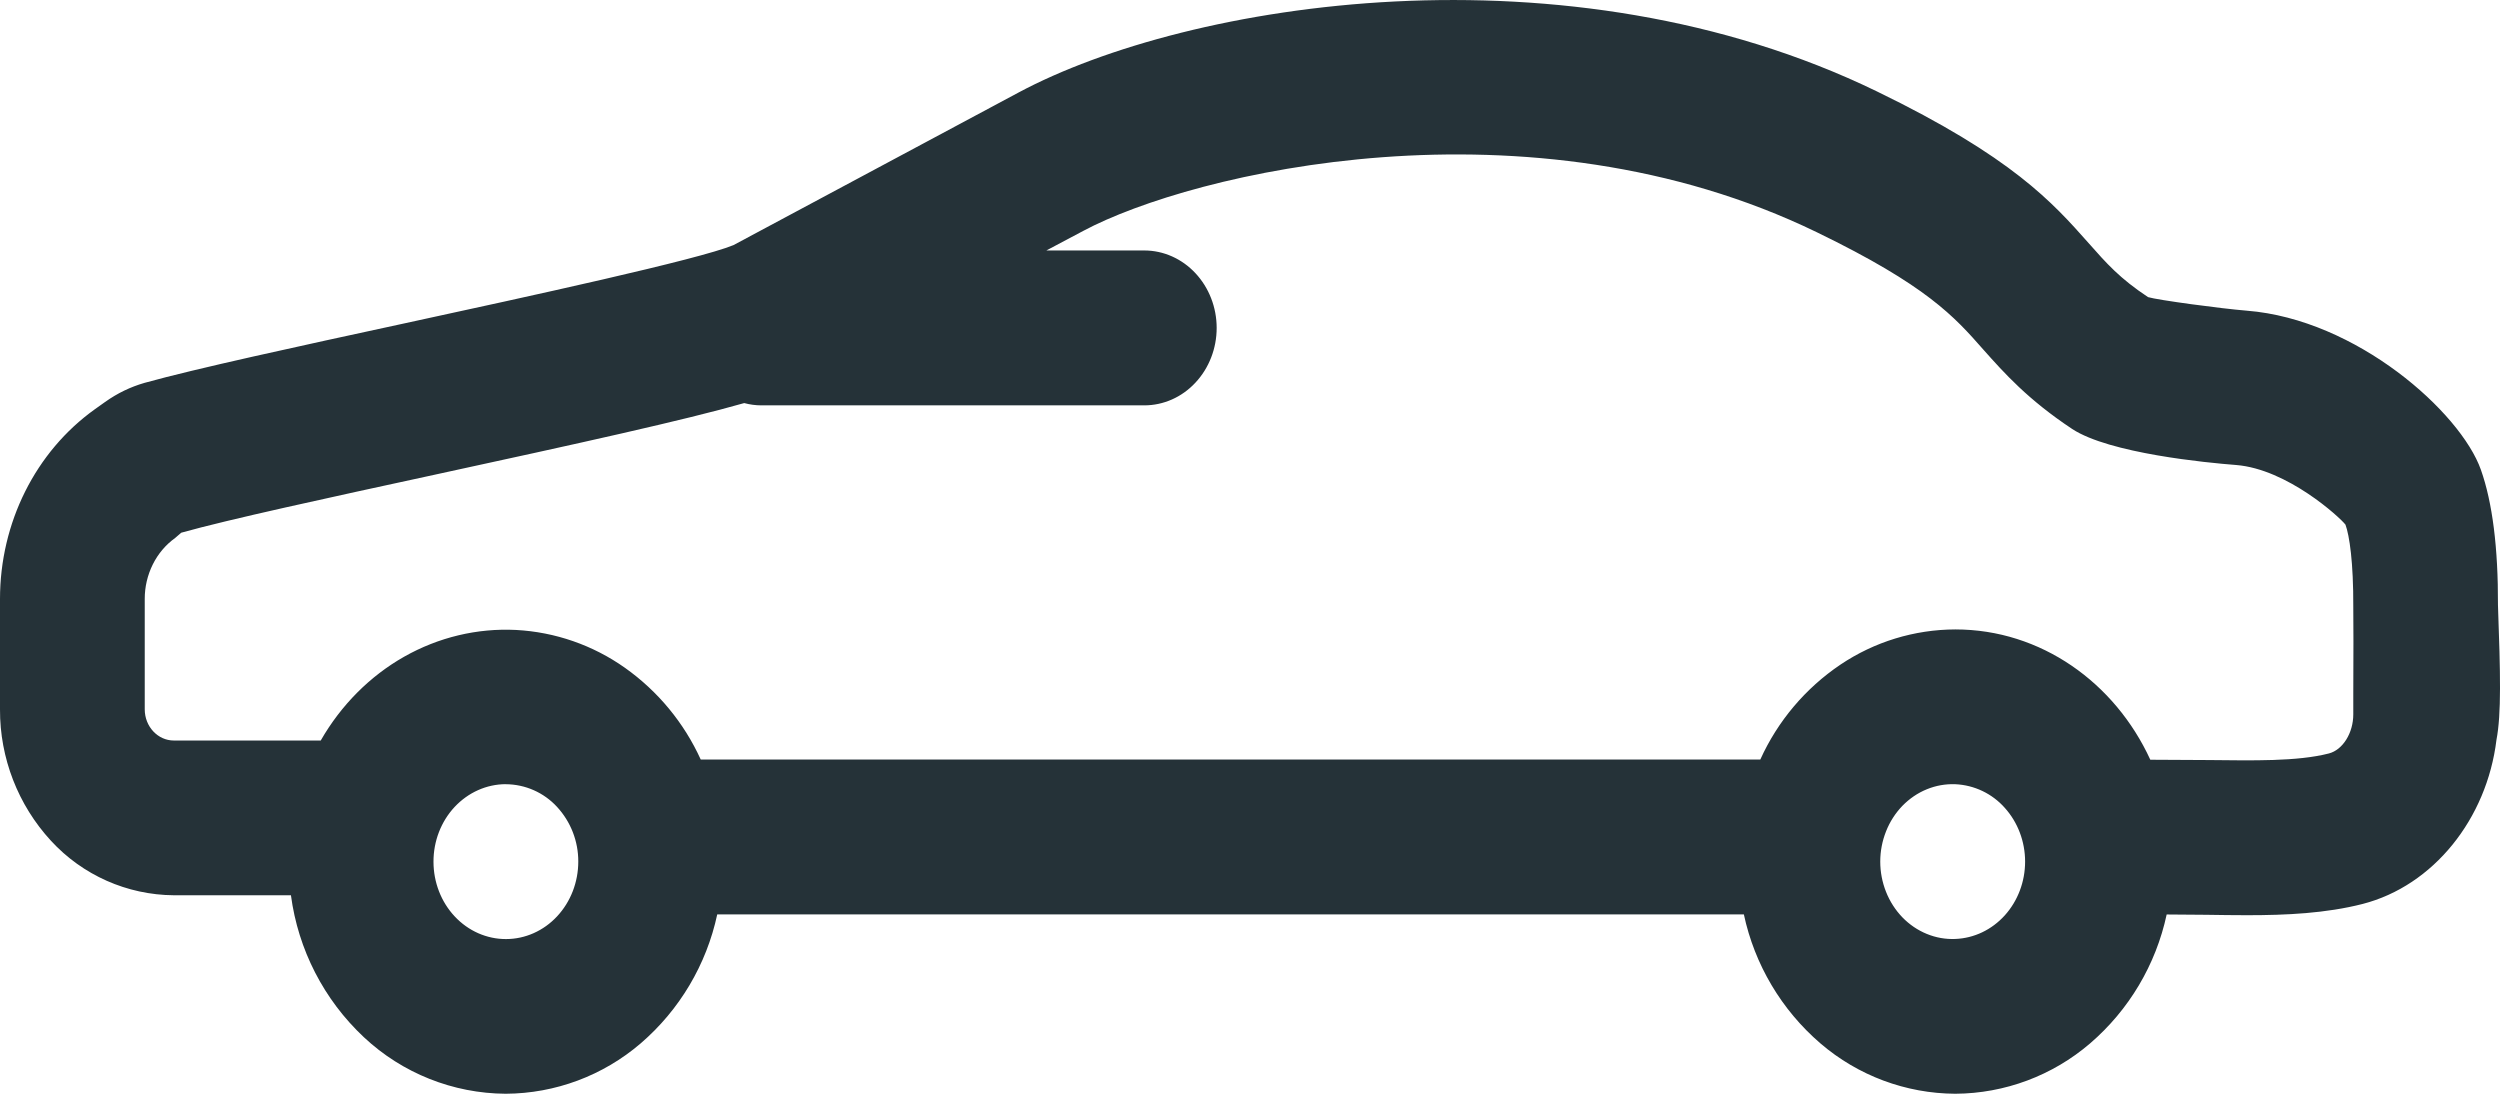
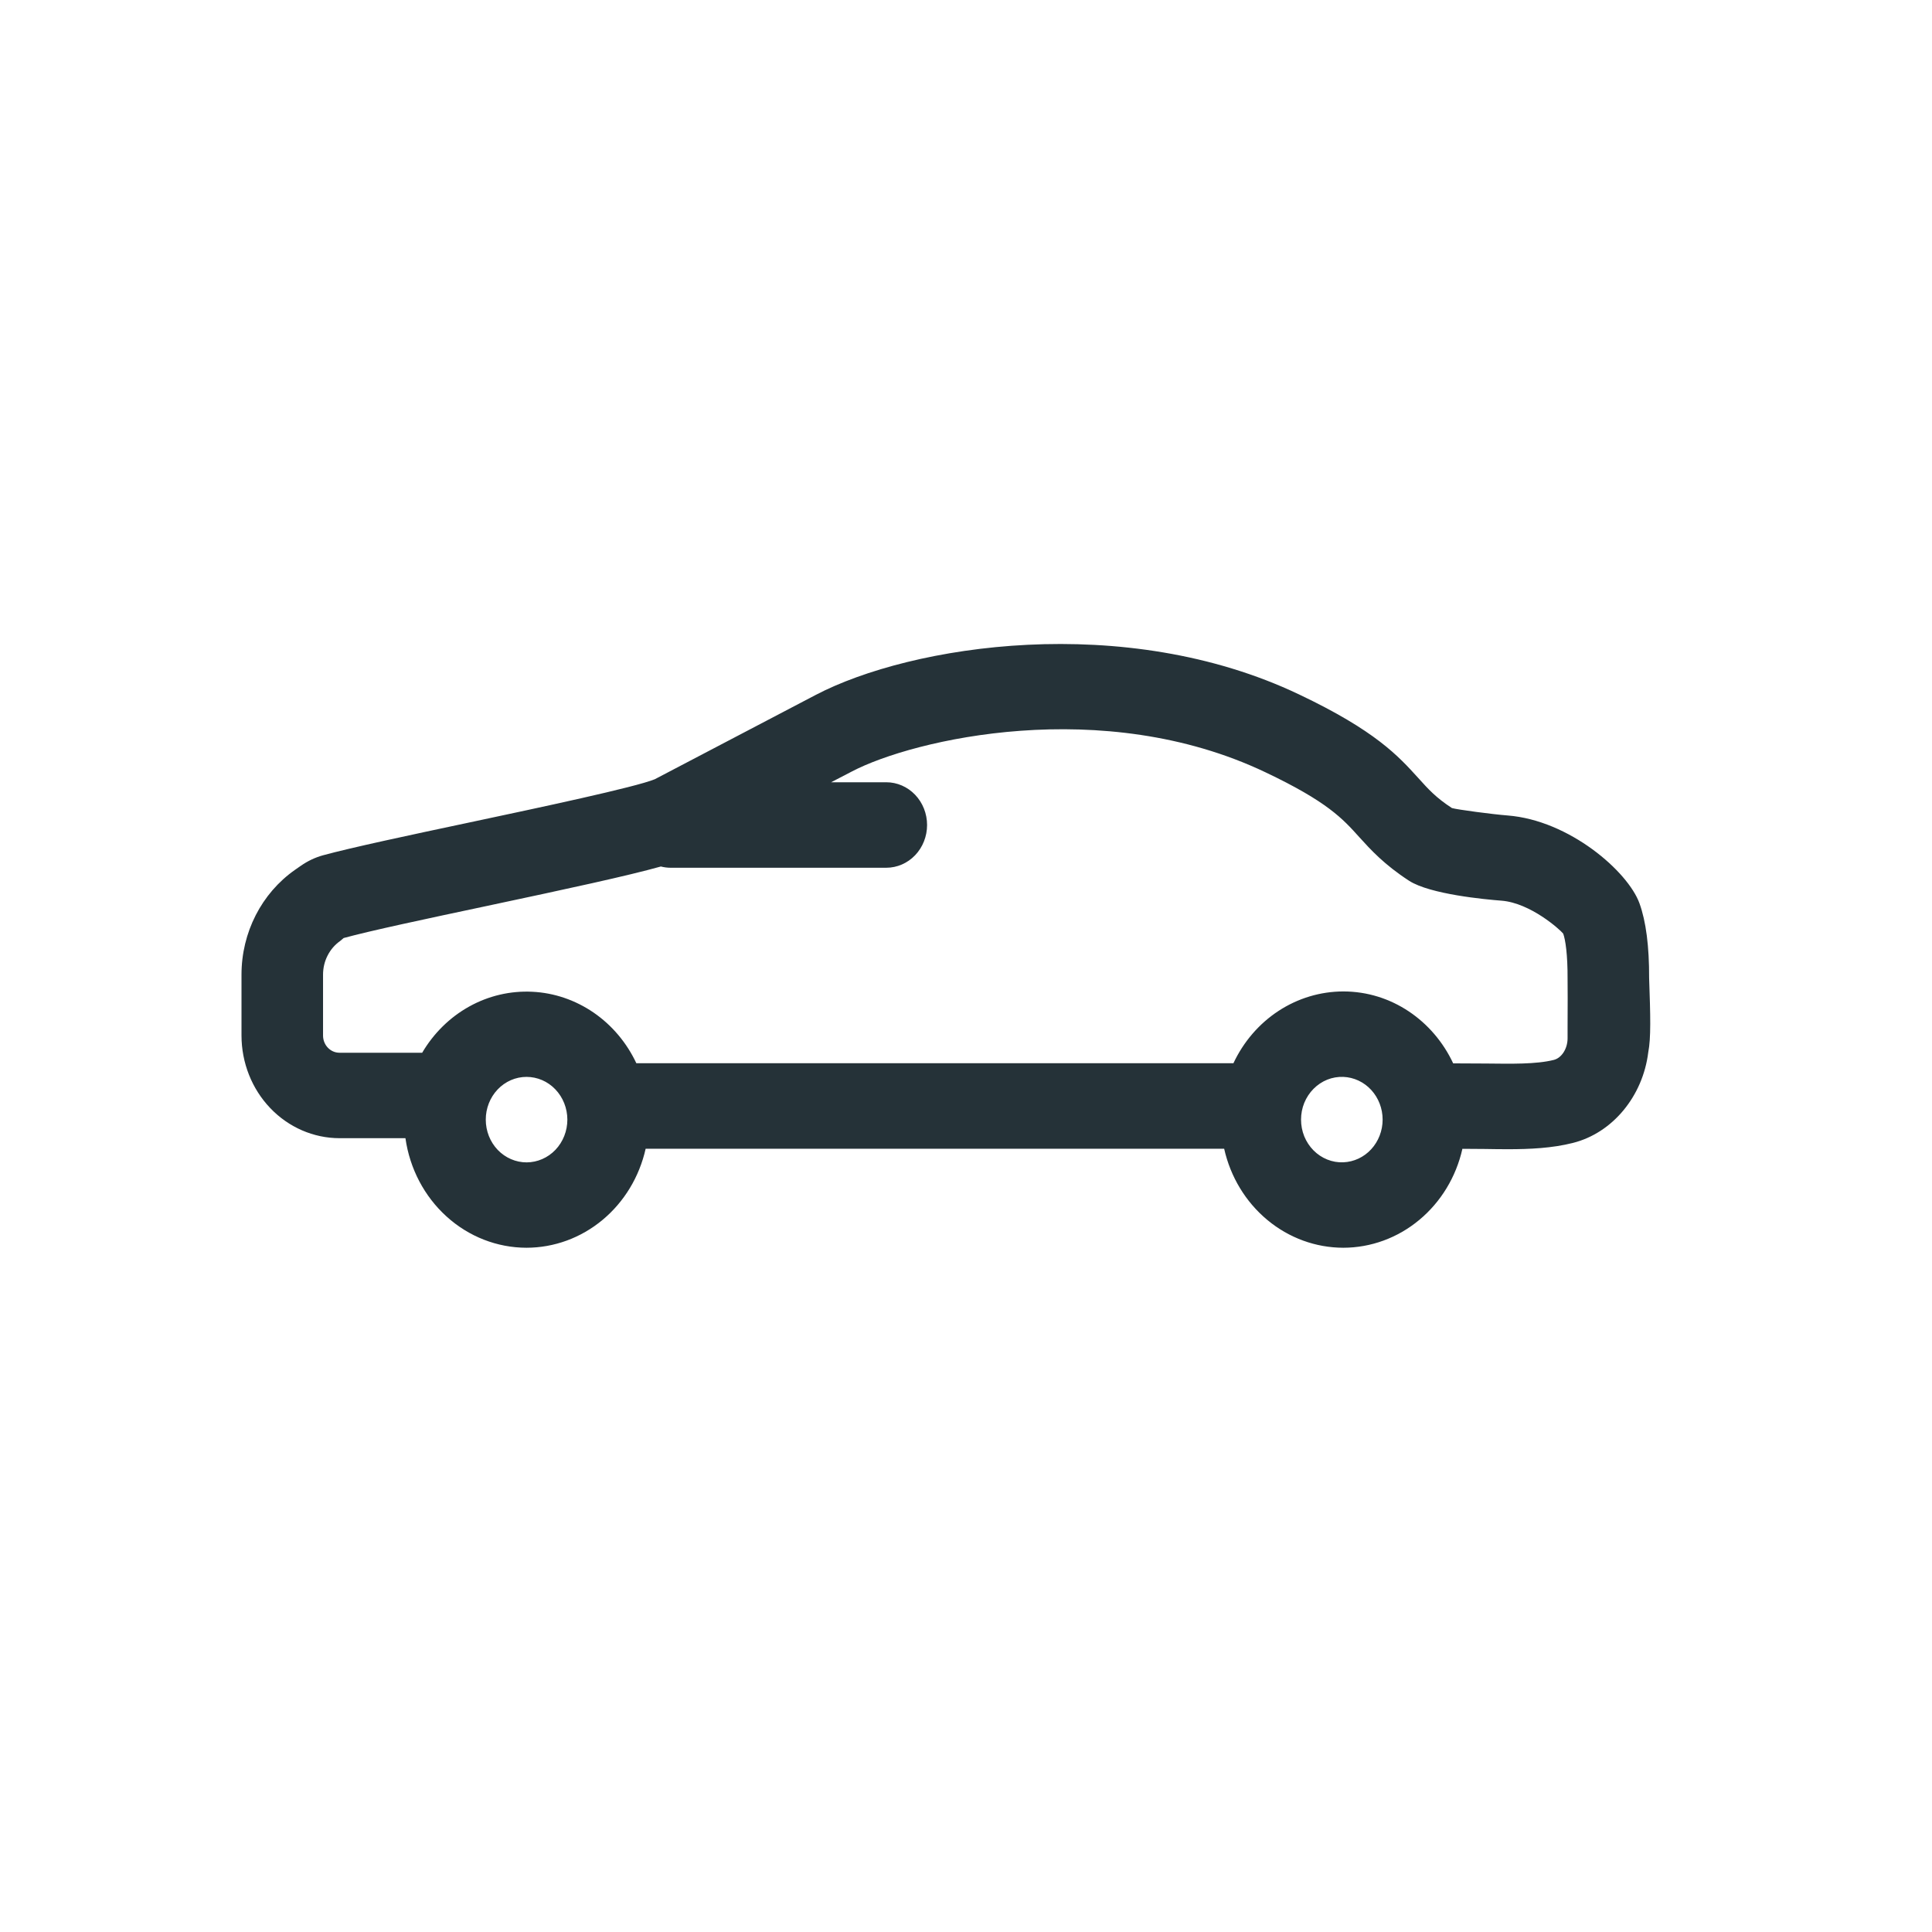
- <svg xmlns="http://www.w3.org/2000/svg" width="48" height="21" fill="none" viewBox="0 0 48 21">
-   <path d="M37.542 15.057a1.308 1.308 0 00-.547.097c-.175.071-.334.18-.469.318a1.495 1.495 0 00-.314.49 1.575 1.575 0 000 1.162c.073.184.18.35.314.489.135.139.294.247.468.318.175.072.361.105.548.097.36-.014.7-.176.95-.453s.39-.647.39-1.032-.14-.755-.39-1.032a1.35 1.35 0 00-.95-.454zm-24.087-.474h20.343a4.372 4.372 0 011.538-1.822 3.975 3.975 0 012.206-.676c1.643 0 3.064 1.021 3.744 2.502l1.122.006c.837.008 1.699.03 2.308-.127.264-.069.467-.39.467-.75v-.379c.004-.608.004-1.548 0-1.682.004-.861-.074-1.374-.15-1.582-.11-.142-1.115-1.066-2.1-1.145-.56-.043-2.432-.223-3.146-.691-.855-.567-1.307-1.076-1.708-1.526-.556-.632-1.084-1.228-3.194-2.251-5.54-2.691-11.994-1.145-14.088-.026l-.707.375h1.88c.368 0 .722.157.982.436.261.279.408.657.408 1.051 0 .394-.147.773-.408 1.051-.26.28-.614.436-.983.436h-7.351c-.11 0-.221-.015-.329-.044-1.146.328-3.146.768-5.959 1.379-2.03.44-3.95.857-4.85 1.11l-.116.1c-.18.129-.328.303-.43.508a1.484 1.484 0 00-.155.665v2.118c0 .33.25.599.559.599h2.82c.39-.68.943-1.236 1.603-1.61.66-.373 1.401-.55 2.146-.513a3.988 3.988 0 012.092.727 4.38 4.38 0 011.456 1.763v-.002zm.316 2.973a4.512 4.512 0 01-1.47 2.477A4.009 4.009 0 019.71 21a4.019 4.019 0 01-2.724-1.086 4.556 4.556 0 01-1.4-2.725H3.338a3.236 3.236 0 01-2.36-1.047A3.703 3.703 0 010 13.62v-2.118c0-1.467.683-2.83 1.822-3.645l.194-.138c.242-.172.49-.29.759-.368.977-.272 2.932-.697 5.003-1.145 2.381-.517 5.642-1.224 6.305-1.5l5.472-2.929C22.819.03 30.09-1.132 36.032 1.753c2.606 1.263 3.382 2.14 4.067 2.912.349.395.6.68 1.144 1.04.187.056 1.383.218 1.895.26 2.11.167 4.104 1.95 4.495 3.054.223.63.332 1.502.328 2.6.047 1.315.067 2.085-.029 2.587-.185 1.516-1.21 2.8-2.57 3.15-.705.18-1.462.216-2.219.216-.258 0-.52-.004-.779-.008l-.764-.006a4.512 4.512 0 01-1.47 2.475 4.008 4.008 0 01-2.588.967 4.009 4.009 0 01-2.59-.967 4.512 4.512 0 01-1.47-2.477H13.771zm-4.06-2.5c-.369.001-.722.159-.983.438-.26.279-.406.657-.405 1.052 0 .394.147.772.408 1.05.261.279.615.435.984.434.368 0 .722-.157.982-.437.26-.279.406-.657.406-1.051a1.54 1.54 0 00-.409-1.051 1.346 1.346 0 00-.983-.434z" fill="#253238" />
+ <svg xmlns="http://www.w3.org/2000/svg" width="48" height="48" viewBox="0 0 48 48" fill="none">
+   <path d="M33.374 26.755C33.238 26.75 33.102 26.773 32.975 26.824C32.848 26.875 32.732 26.953 32.634 27.052C32.536 27.151 32.458 27.27 32.404 27.401C32.351 27.532 32.324 27.673 32.324 27.816C32.324 27.959 32.351 28.1 32.404 28.232C32.458 28.363 32.536 28.482 32.634 28.581C32.732 28.68 32.848 28.757 32.975 28.808C33.102 28.859 33.238 28.883 33.374 28.877C33.636 28.867 33.885 28.751 34.067 28.553C34.249 28.355 34.351 28.091 34.351 27.816C34.351 27.541 34.249 27.277 34.067 27.079C33.885 26.881 33.636 26.765 33.374 26.755ZM15.811 26.416H30.644C30.895 25.881 31.283 25.431 31.766 25.115C32.248 24.8 32.805 24.633 33.374 24.632C34.572 24.632 35.609 25.361 36.104 26.419L36.923 26.423C37.532 26.429 38.161 26.445 38.605 26.333C38.798 26.284 38.946 26.054 38.946 25.797V25.526C38.949 25.092 38.949 24.421 38.946 24.325C38.949 23.71 38.892 23.343 38.837 23.195C38.756 23.094 38.024 22.434 37.305 22.377C36.897 22.346 35.532 22.218 35.011 21.884C34.388 21.479 34.058 21.115 33.766 20.793C33.361 20.342 32.976 19.916 31.437 19.186C27.397 17.263 22.691 18.368 21.165 19.167L20.649 19.435H22.019C22.288 19.435 22.546 19.547 22.736 19.746C22.926 19.945 23.033 20.215 23.033 20.497C23.033 20.779 22.926 21.049 22.736 21.248C22.546 21.447 22.288 21.559 22.019 21.559H16.659C16.578 21.559 16.498 21.548 16.419 21.528C15.583 21.762 14.125 22.077 12.074 22.513C10.593 22.827 9.193 23.125 8.538 23.305L8.453 23.377C8.321 23.469 8.213 23.594 8.139 23.74C8.064 23.886 8.026 24.049 8.026 24.215V25.728C8.026 25.964 8.209 26.155 8.434 26.155H10.489C10.774 25.67 11.178 25.273 11.659 25.006C12.14 24.739 12.681 24.613 13.224 24.64C13.768 24.666 14.294 24.846 14.749 25.158C15.204 25.471 15.571 25.906 15.811 26.418V26.416ZM16.041 28.54C15.884 29.24 15.506 29.863 14.969 30.309C14.432 30.756 13.767 30.999 13.081 31C12.351 30.999 11.646 30.724 11.095 30.224C10.543 29.725 10.18 29.034 10.073 28.278H8.434C7.789 28.277 7.17 28.008 6.714 27.53C6.257 27.052 6.001 26.404 6 25.728V24.215C6 23.167 6.498 22.194 7.329 21.611L7.47 21.513C7.646 21.39 7.827 21.305 8.023 21.25C8.735 21.056 10.161 20.752 11.671 20.432C13.408 20.063 15.785 19.558 16.268 19.36L20.259 17.269C22.639 16.021 27.941 15.191 32.273 17.252C34.174 18.155 34.739 18.781 35.239 19.332C35.493 19.614 35.676 19.817 36.073 20.076C36.209 20.115 37.081 20.231 37.454 20.26C38.993 20.38 40.447 21.654 40.732 22.442C40.895 22.892 40.975 23.515 40.972 24.299C41.005 25.239 41.02 25.789 40.95 26.147C40.816 27.23 40.069 28.147 39.077 28.396C38.562 28.526 38.01 28.552 37.458 28.552C37.27 28.552 37.079 28.549 36.89 28.546L36.333 28.542C36.176 29.241 35.798 29.863 35.261 30.309C34.724 30.756 34.059 30.999 33.374 31C32.688 30.999 32.023 30.756 31.486 30.309C30.949 29.863 30.571 29.24 30.414 28.54H16.042H16.041ZM13.081 26.755C12.812 26.755 12.554 26.867 12.364 27.067C12.175 27.266 12.068 27.537 12.069 27.818C12.069 28.1 12.176 28.37 12.366 28.569C12.557 28.768 12.815 28.879 13.084 28.879C13.352 28.878 13.61 28.766 13.8 28.567C13.99 28.367 14.096 28.097 14.096 27.815C14.095 27.534 13.988 27.264 13.798 27.065C13.608 26.866 13.35 26.755 13.081 26.755Z" fill="#253238" />
</svg>
